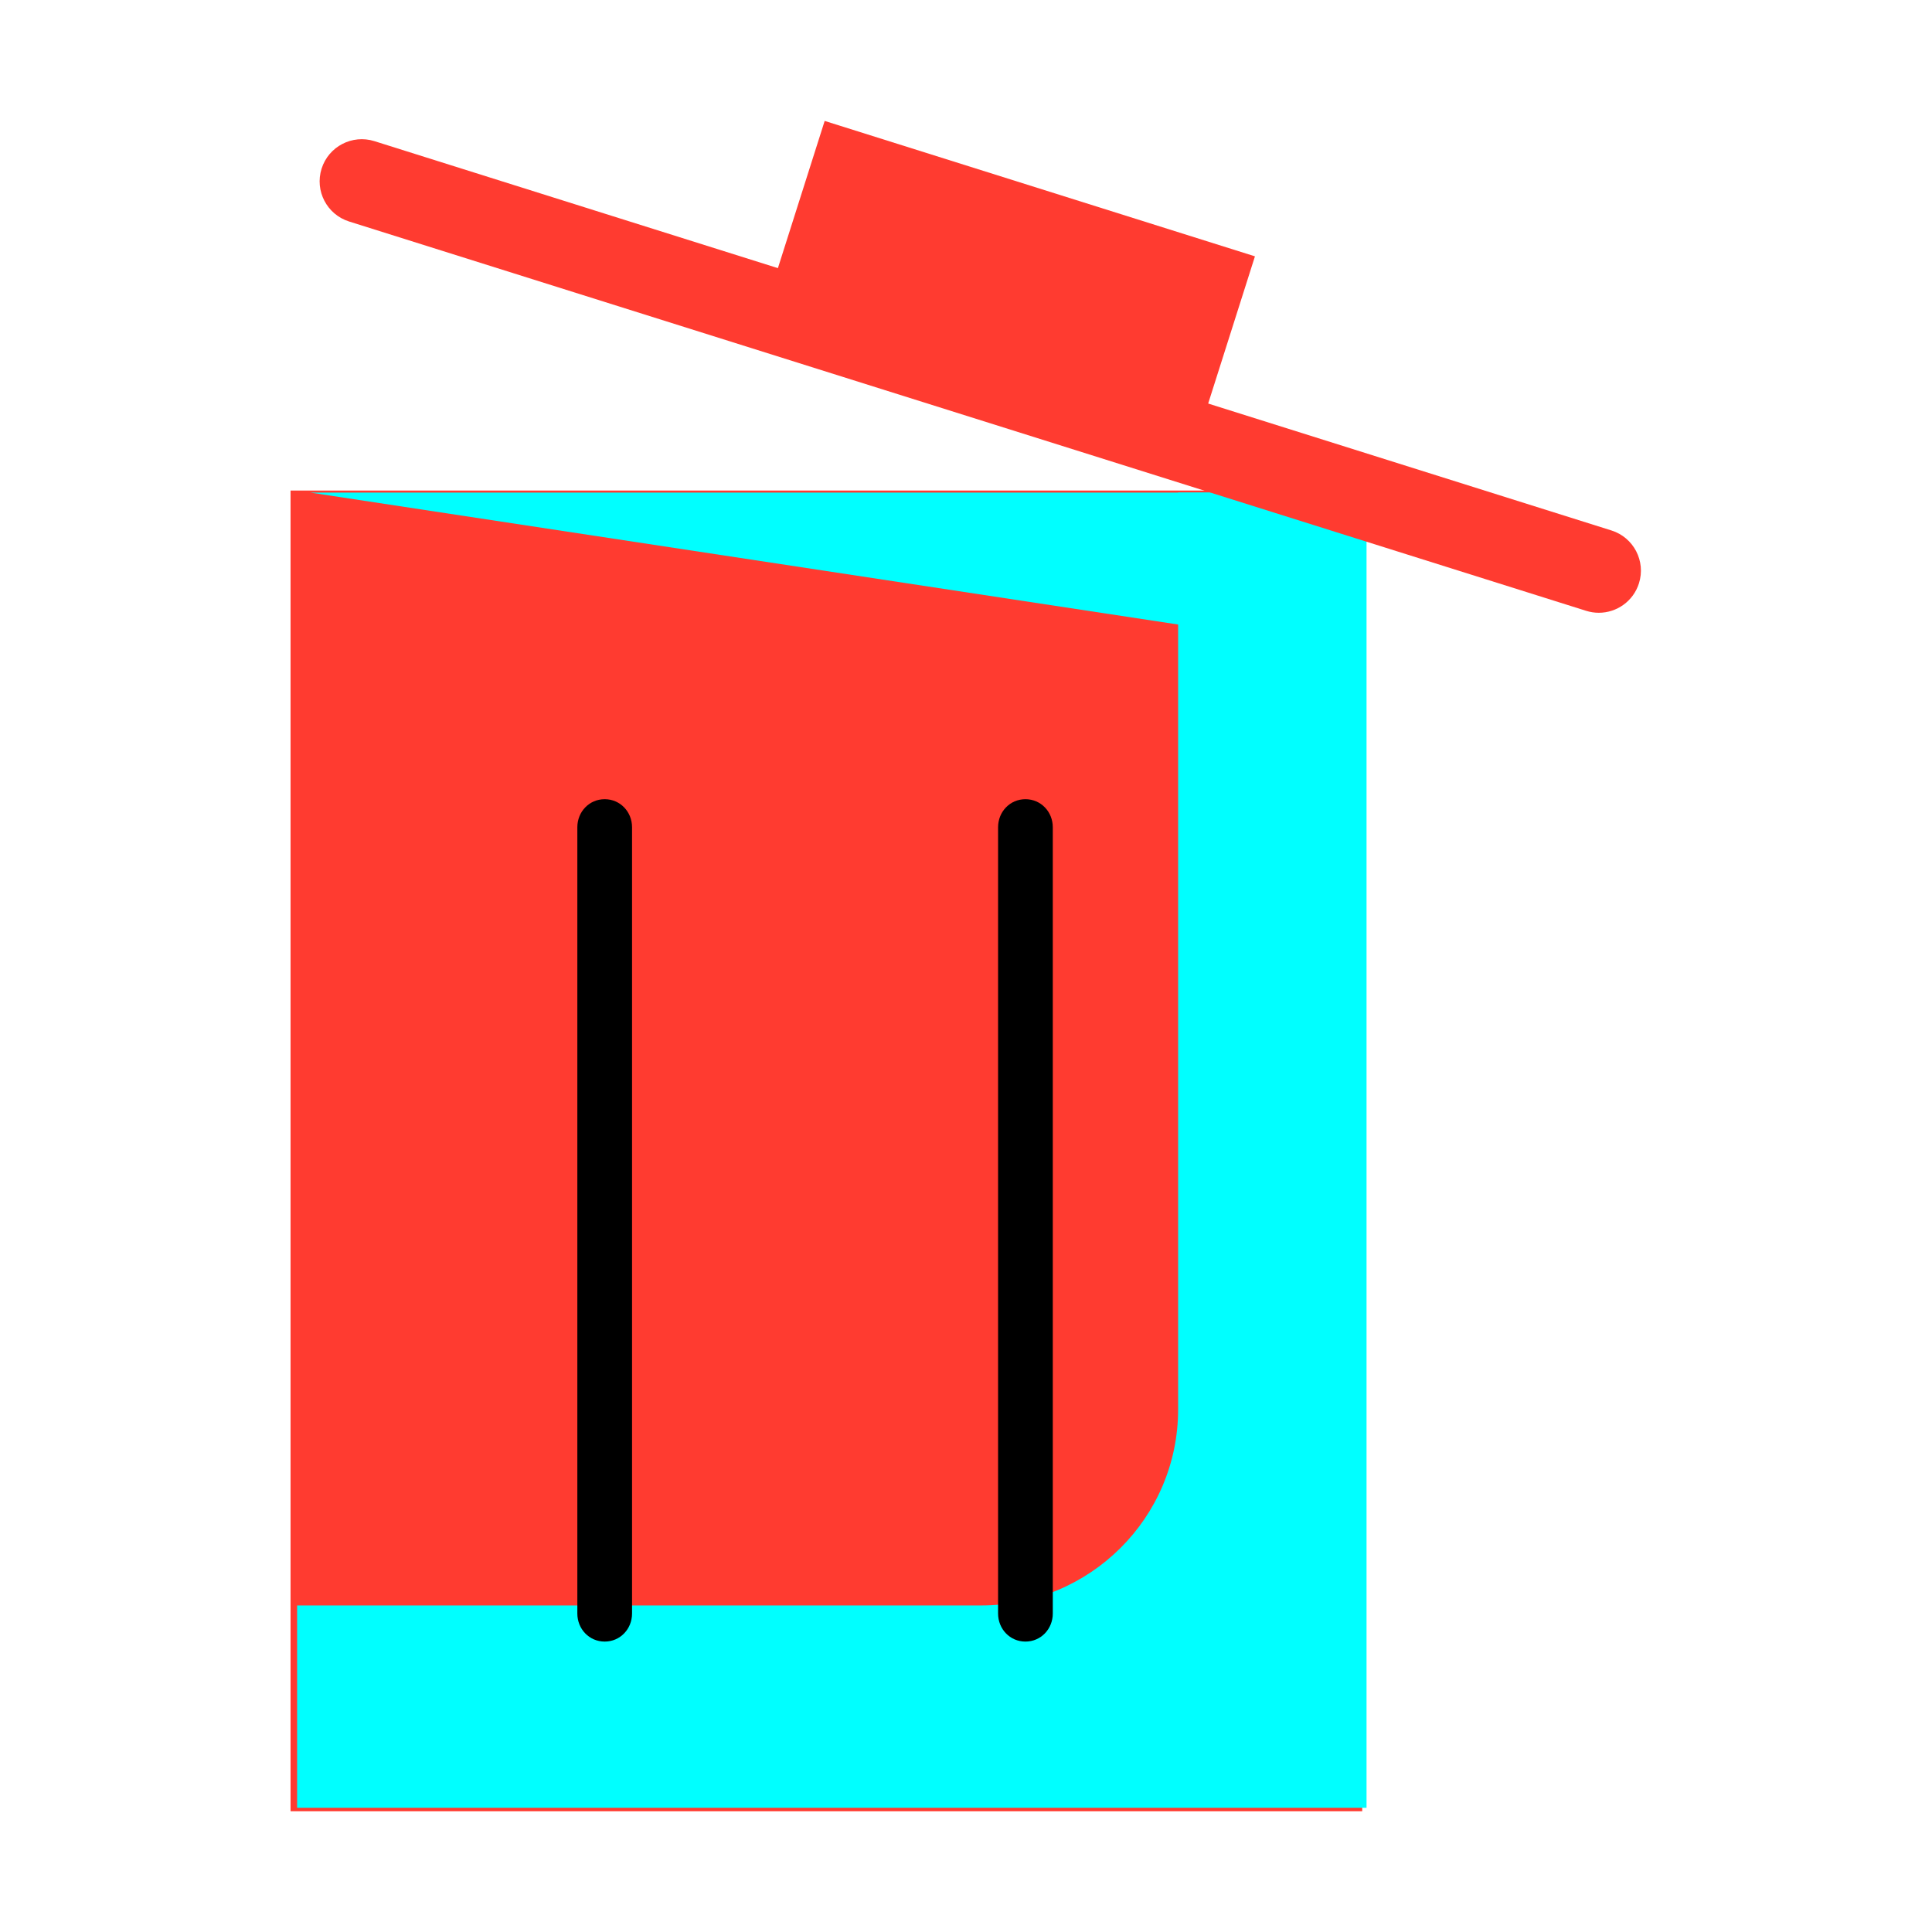
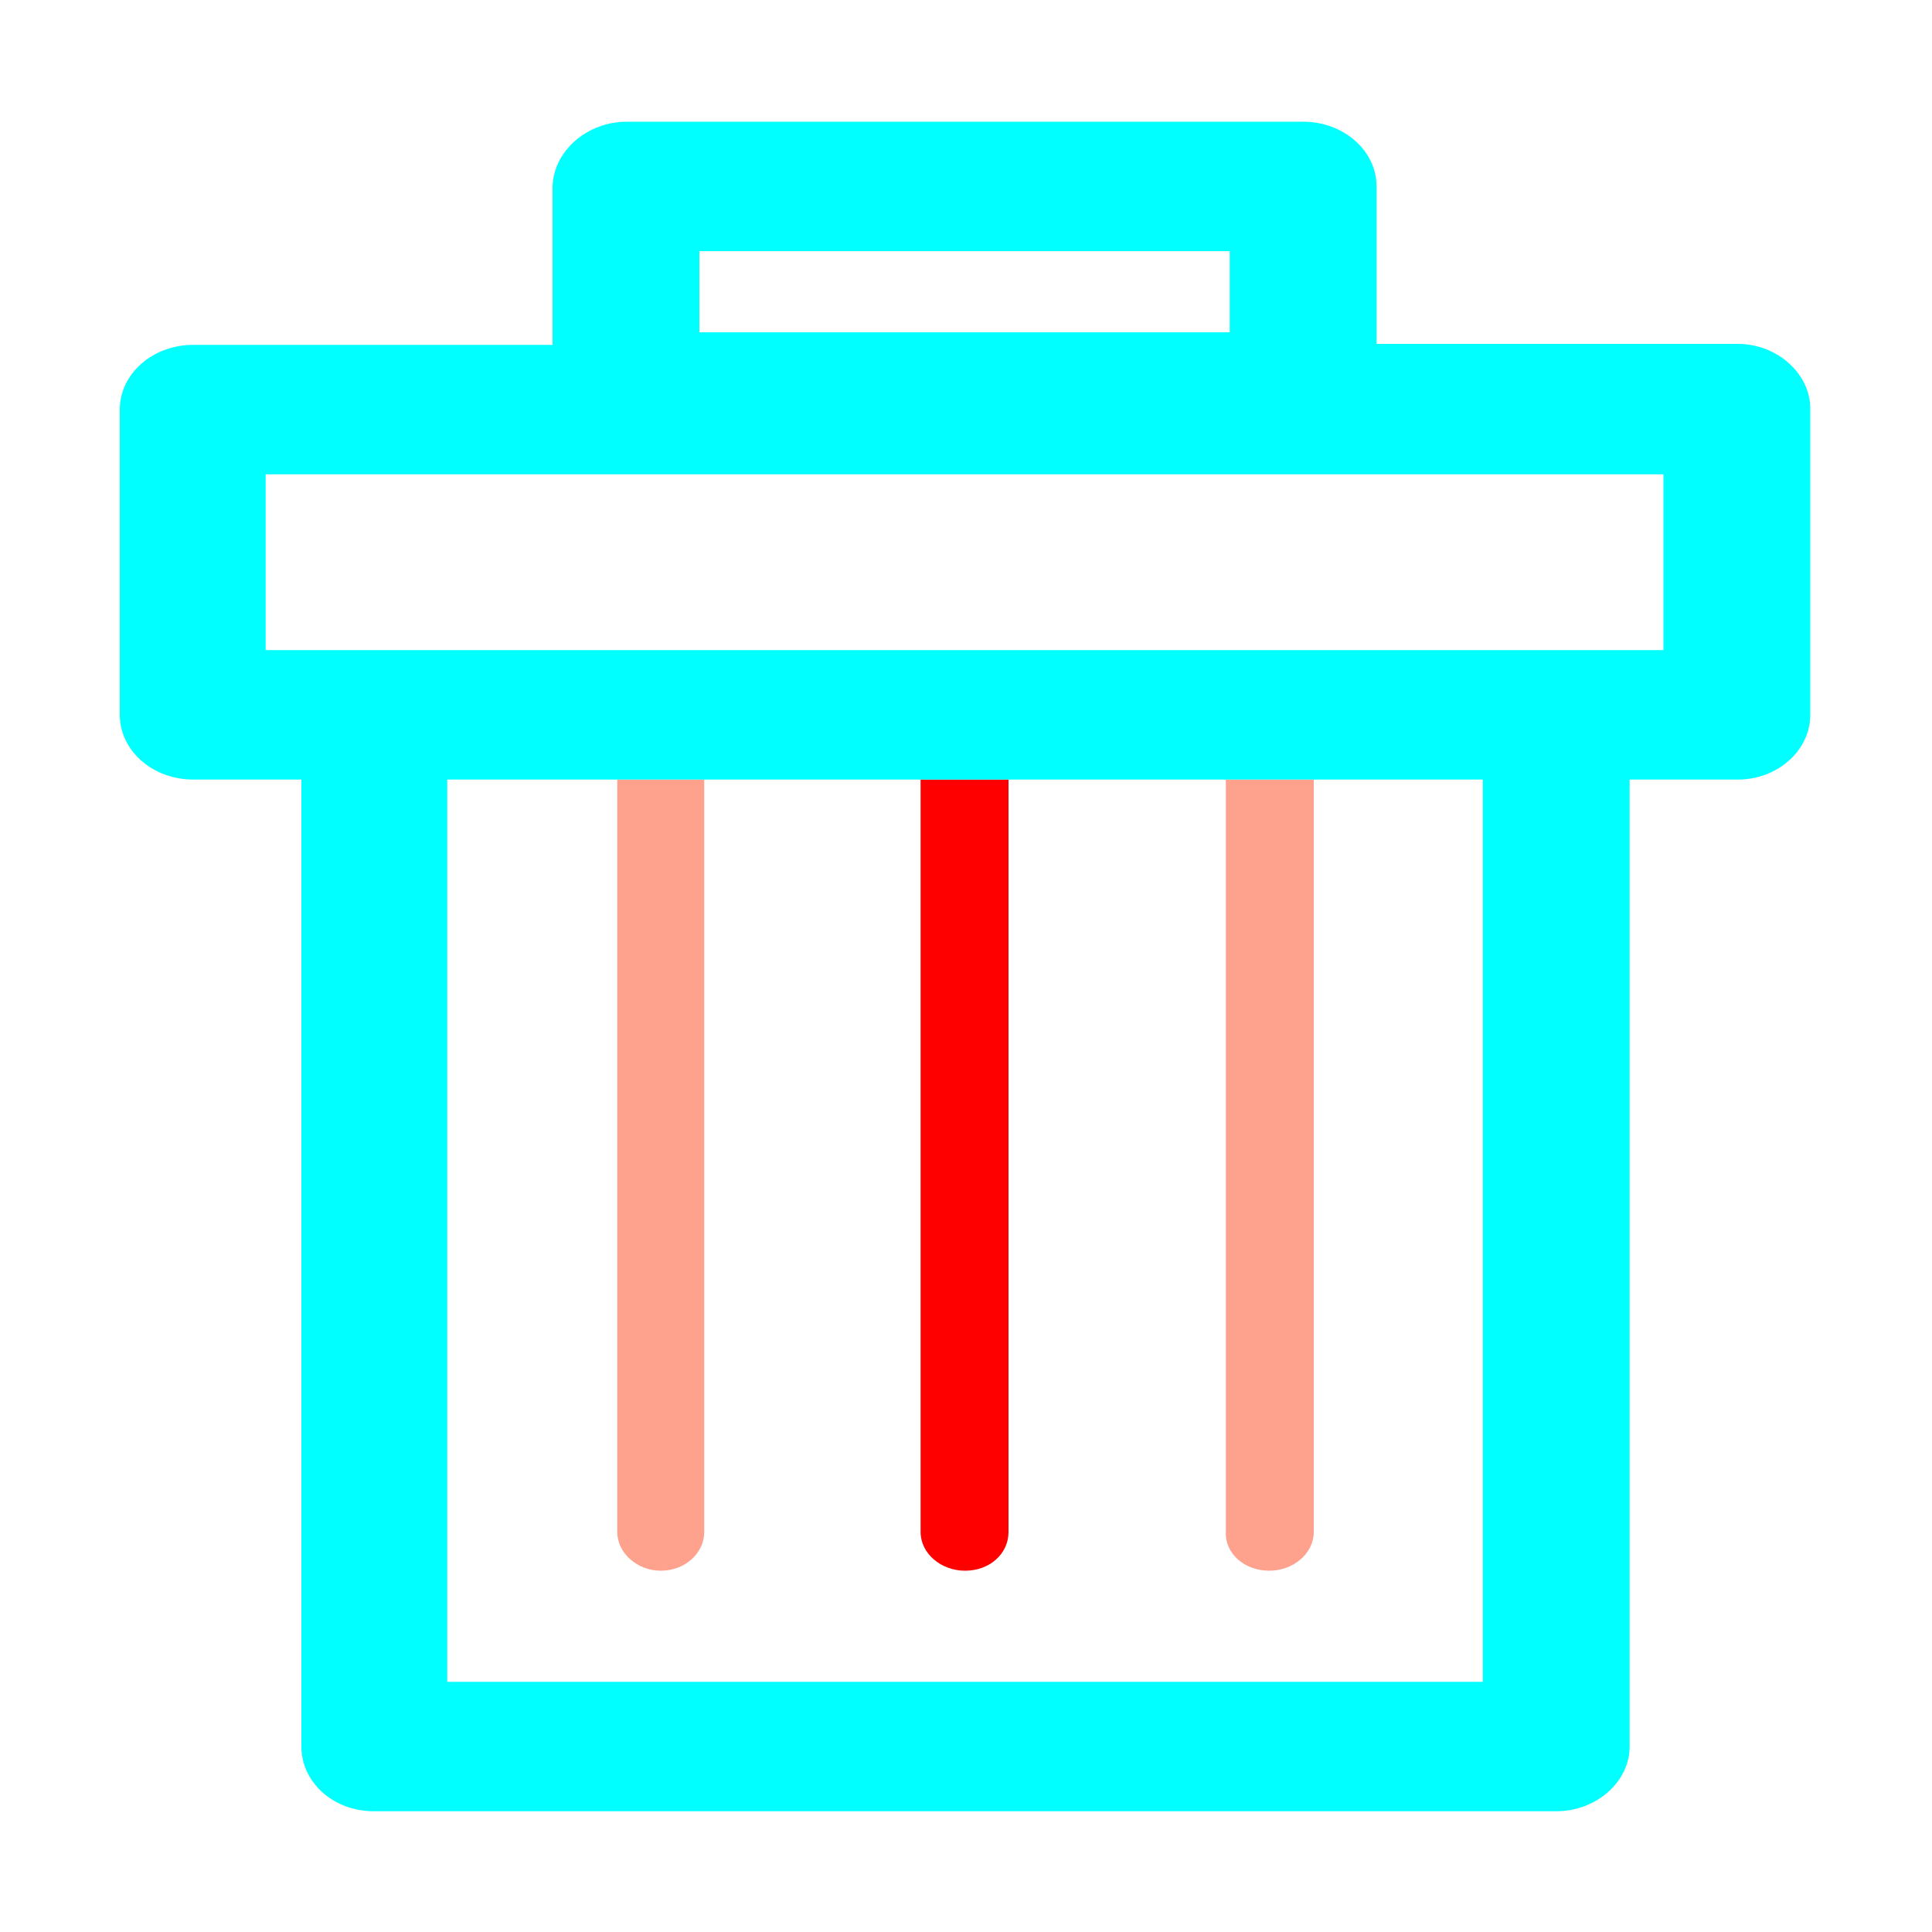
<svg xmlns="http://www.w3.org/2000/svg" viewBox="0 0 1024 1024" class="icon" version="1.1" fill="#000000">
  <g id="SVGRepo_bgCarrier" stroke-width="0" />
  <g id="SVGRepo_tracerCarrier" stroke-linecap="round" stroke-linejoin="round" />
  <g id="SVGRepo_iconCarrier">
-     <path d="M154 260h568v700H154z" fill="#FF3B30" />
-     <path d="M624.428 261.076v485.956c0 57.379-46.737 103.894-104.391 103.894h-362.56v107.246h566.815V261.076h-99.864z" fill="#00ffff" />
-     <path d="M320.5 870.07c-8.218 0-14.5-6.664-14.5-14.883V438.474c0-8.218 6.282-14.883 14.5-14.883s14.5 6.664 14.5 14.883v416.713c0 8.219-6.282 14.883-14.5 14.883zM543.5 870.07c-8.218 0-14.5-6.664-14.5-14.883V438.474c0-8.218 6.282-14.883 14.5-14.883s14.5 6.664 14.5 14.883v416.713c0 8.219-6.282 14.883-14.5 14.883z" fill="#000000" />
-     <path d="M721.185 345.717v-84.641H164.437z" fill="#00ffff" />
-     <path d="M633.596 235.166l-228.054-71.773 31.55-99.3 228.055 71.773z" fill="#FF3B30" />
-     <path d="M847.401 324.783c-2.223 0-4.475-0.333-6.706-1.034L185.038 117.401c-11.765-3.703-18.298-16.239-14.592-27.996 3.706-11.766 16.241-18.288 27.993-14.595l655.656 206.346c11.766 3.703 18.298 16.239 14.592 27.996-2.995 9.531-11.795 15.631-21.286 15.631z" fill="#FF3B30" />
+     <path d="M672.768 832.512c12.8 0 23.552-9.216 23.552-20.48V413.184h-46.592v398.848c-0.512 11.264 9.728 20.48 23.04 20.48z" fill="#FFA28D" />
+     <path d="M511.488 832.512c13.312 0 23.04-9.216 23.04-20.48V413.184h-46.592v398.848c0 11.264 10.752 20.48 23.552 20.48z" fill="#ff0000" />
+     <path d="M350.208 832.512c12.8 0 23.04-9.216 23.04-20.48V413.184h-46.08v398.848c0 11.264 10.752 20.48 23.04 20.48z" fill="#FFA28D" />
+     <path d="M921.088 182.272h-191.488V98.816c0-18.944-17.408-34.304-38.912-34.304h-358.4c-21.504 0-38.912 15.872-39.424 34.304v83.968H102.4c-21.504 0-38.912 15.36-38.912 34.304V378.88c0 18.944 17.408 34.304 38.912 34.304h57.344v512.512c0 18.944 16.896 34.304 38.4 34.304h626.688c21.504 0 38.912-15.872 38.912-34.304V413.184h57.344c20.992 0 38.4-15.36 38.4-34.304V216.576c0-18.432-17.408-34.304-38.4-34.304zM370.688 133.12h281.088v43.008H370.688V133.12z m414.72 758.272H237.056V413.184H785.92v478.208z m96.256-546.816H140.8V251.392h740.864v93.184z" fill="#00ffff" />
  </g>
</svg>
